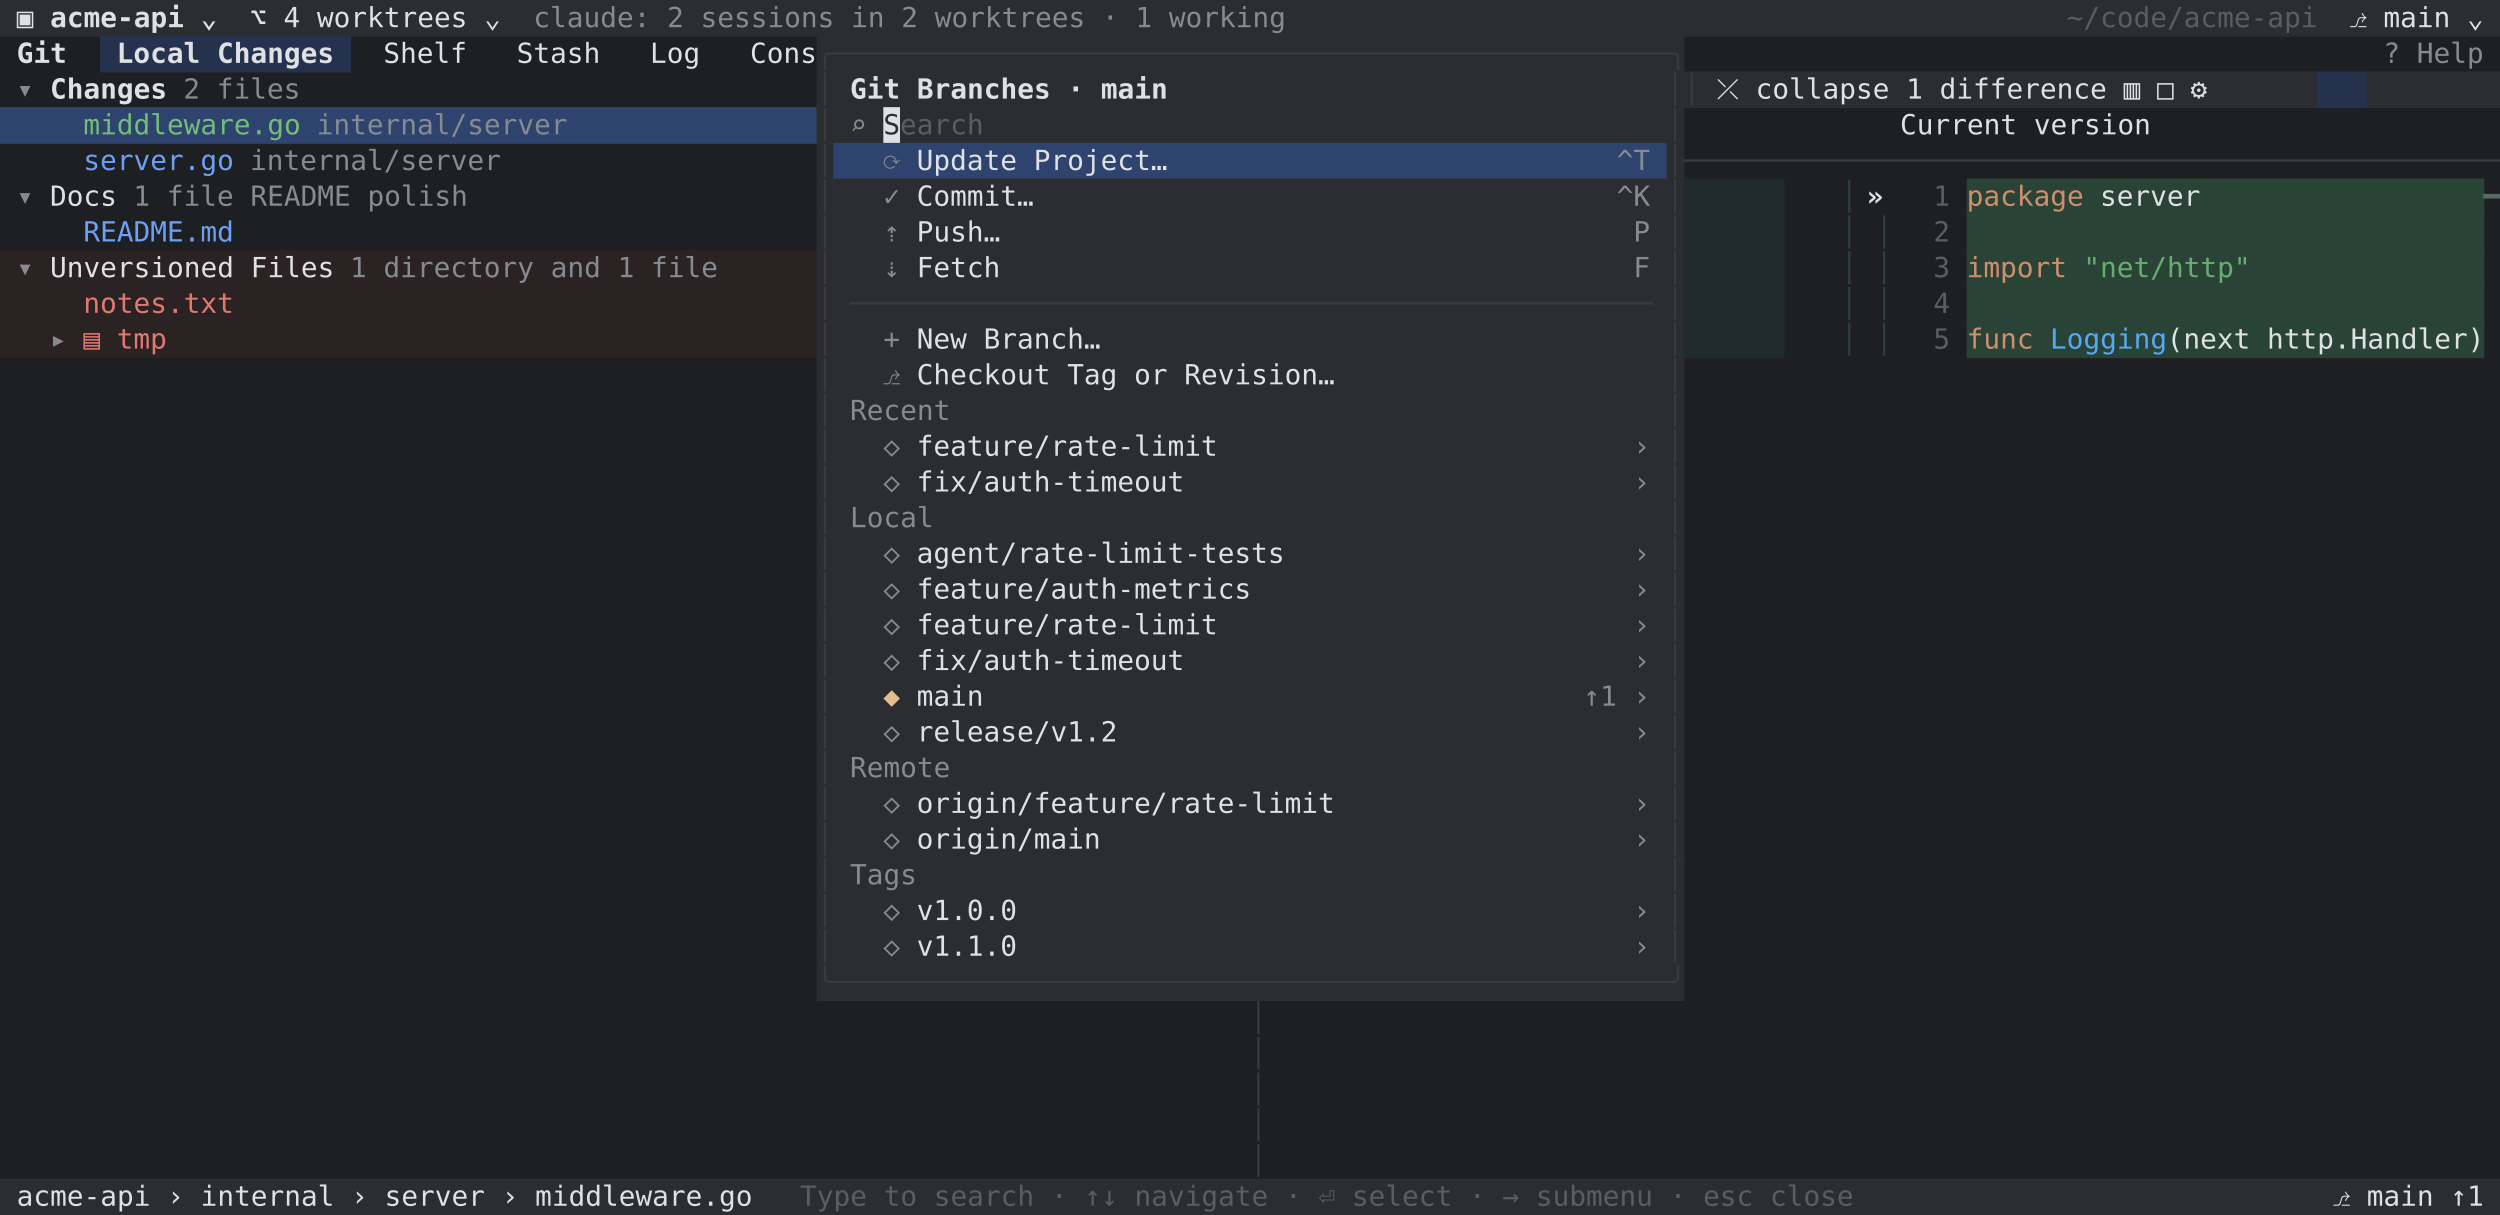
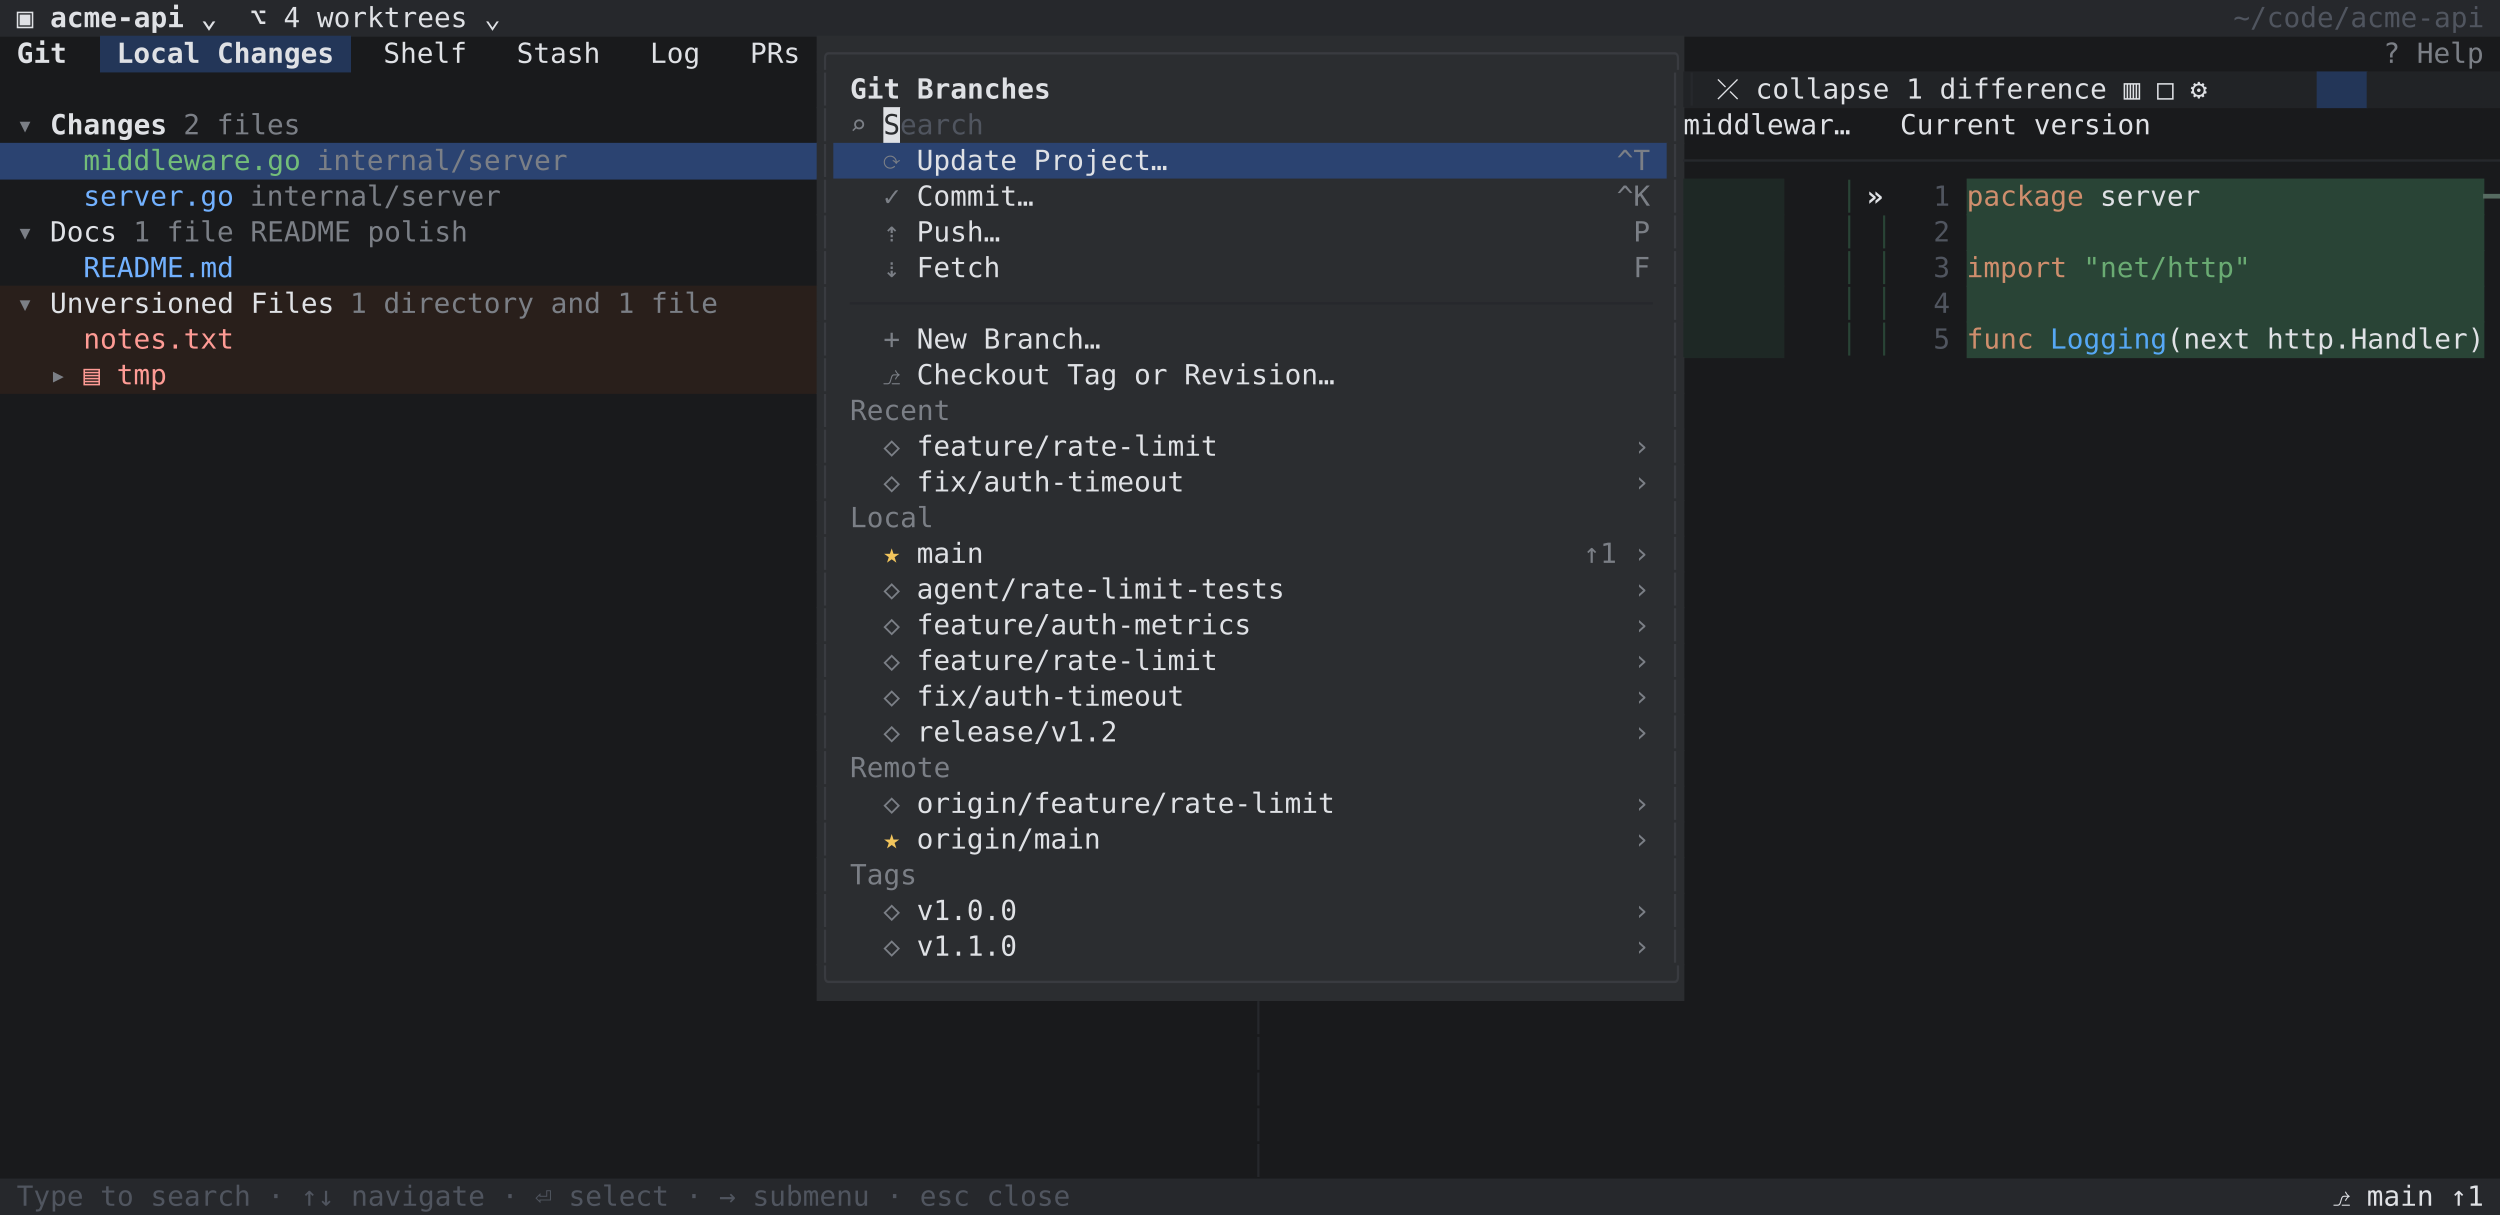
<svg xmlns="http://www.w3.org/2000/svg" width="1260" height="612" viewBox="0 0 1260 612">
  <style>text{font-family:"JetBrains Mono","SF Mono",Menlo,Consolas,"DejaVu Sans Mono",monospace;font-size:14px;white-space:pre}</style>
-   <rect width="100%" height="100%" fill="#1e1f22" rx="8" />
-   <rect x="0.0" y="0.0" width="1260.5" height="18.5" fill="#2b2d30" />
+   <rect width="100%" height="100%" fill="#191a1c" rx="8" />
+   <rect x="0.0" y="0.0" width="1260.5" height="18.5" fill="#26282c" />
  <text x="8.4" y="13.7" fill="#dfe1e5" textLength="100.8" lengthAdjust="spacingAndGlyphs" font-weight="bold">▣ acme-api ⌄</text>
  <text x="126.0" y="13.7" fill="#dfe1e5" textLength="126.0" lengthAdjust="spacingAndGlyphs">⌥ 4 worktrees ⌄</text>
-   <text x="268.8" y="13.7" fill="#868a91" textLength="378.0" lengthAdjust="spacingAndGlyphs">claude: 2 sessions in 2 worktrees · 1 working</text>
-   <text x="1041.6" y="13.7" fill="#5a5d63" textLength="126.0" lengthAdjust="spacingAndGlyphs">~/code/acme-api</text>
-   <text x="1184.4" y="13.7" fill="#dfe1e5" textLength="67.2" lengthAdjust="spacingAndGlyphs">⎇ main ⌄</text>
-   <rect x="50.4" y="18.0" width="126.5" height="18.5" fill="#25324d" />
+   <text x="1125.6" y="13.7" fill="#50555f" textLength="126.0" lengthAdjust="spacingAndGlyphs">~/code/acme-api</text>
+   <rect x="50.4" y="18.0" width="126.5" height="18.5" fill="#233658" />
  <rect x="411.6" y="18.0" width="437.3" height="18.5" fill="#2b2d30" />
  <text x="8.4" y="31.7" fill="#dfe1e5" textLength="25.2" lengthAdjust="spacingAndGlyphs" font-weight="bold">Git</text>
  <text x="58.8" y="31.7" fill="#dfe1e5" textLength="109.2" lengthAdjust="spacingAndGlyphs" font-weight="bold">Local Changes</text>
  <text x="193.2" y="31.7" fill="#dfe1e5" textLength="42.0" lengthAdjust="spacingAndGlyphs">Shelf</text>
  <text x="260.4" y="31.7" fill="#dfe1e5" textLength="42.0" lengthAdjust="spacingAndGlyphs">Stash</text>
  <text x="327.6" y="31.7" fill="#dfe1e5" textLength="25.2" lengthAdjust="spacingAndGlyphs">Log</text>
-   <text x="378.0" y="31.7" fill="#dfe1e5" textLength="33.6" lengthAdjust="spacingAndGlyphs">Cons</text>
+   <text x="378.0" y="31.7" fill="#dfe1e5" textLength="25.2" lengthAdjust="spacingAndGlyphs">PRs</text>
  <text x="411.6" y="31.7" fill="#393b40" textLength="436.8" lengthAdjust="spacingAndGlyphs">╭──────────────────────────────────────────────────╮</text>
-   <text x="1201.2" y="31.7" fill="#868a91" textLength="50.4" lengthAdjust="spacingAndGlyphs">? Help</text>
-   <rect x="411.6" y="36.0" width="756.5" height="18.5" fill="#2b2d30" />
-   <rect x="1167.6" y="36.0" width="25.7" height="18.5" fill="#25324d" />
-   <rect x="1192.8" y="36.0" width="67.7" height="18.5" fill="#2b2d30" />
-   <text x="8.4" y="49.7" fill="#868a91" textLength="8.4" lengthAdjust="spacingAndGlyphs">▾</text>
-   <text x="25.2" y="49.7" fill="#dfe1e5" textLength="58.8" lengthAdjust="spacingAndGlyphs" font-weight="bold">Changes</text>
-   <text x="92.4" y="49.7" fill="#868a91" textLength="58.8" lengthAdjust="spacingAndGlyphs">2 files</text>
+   <text x="1201.2" y="31.7" fill="#7b7f86" textLength="50.4" lengthAdjust="spacingAndGlyphs">? Help</text>
+   <rect x="411.6" y="36.0" width="437.3" height="18.5" fill="#2b2d30" />
+   <rect x="848.4" y="36.0" width="319.7" height="18.5" fill="#212326" />
+   <rect x="1167.6" y="36.0" width="25.7" height="18.5" fill="#233658" />
+   <rect x="1192.8" y="36.0" width="67.7" height="18.5" fill="#212326" />
  <text x="411.6" y="49.7" fill="#393b40" textLength="8.4" lengthAdjust="spacingAndGlyphs">│</text>
-   <text x="428.4" y="49.7" fill="#dfe1e5" textLength="159.6" lengthAdjust="spacingAndGlyphs" font-weight="bold">Git Branches · main</text>
-   <text x="840.0" y="49.7" fill="#393b40" textLength="16.8" lengthAdjust="spacingAndGlyphs">││</text>
+   <text x="428.4" y="49.7" fill="#dfe1e5" textLength="100.8" lengthAdjust="spacingAndGlyphs" font-weight="bold">Git Branches</text>
+   <text x="840.0" y="49.7" fill="#393b40" textLength="8.4" lengthAdjust="spacingAndGlyphs">│</text>
+   <text x="848.4" y="49.7" fill="#26282c" textLength="8.4" lengthAdjust="spacingAndGlyphs">│</text>
  <text x="865.2" y="49.7" fill="#dfe1e5" textLength="386.4" lengthAdjust="spacingAndGlyphs">⤫ collapse            1 difference   ▥   □   ⚙</text>
-   <rect x="0.0" y="54.0" width="412.1" height="18.5" fill="#2e436e" />
  <rect x="411.6" y="54.0" width="34.1" height="18.5" fill="#2b2d30" />
  <rect x="445.2" y="54.0" width="8.9" height="18.5" fill="#dfe1e5" />
  <rect x="453.6" y="54.0" width="395.3" height="18.5" fill="#2b2d30" />
-   <text x="42.0" y="67.7" fill="#73bd79" textLength="109.2" lengthAdjust="spacingAndGlyphs">middleware.go</text>
-   <text x="159.6" y="67.7" fill="#868a91" textLength="126.0" lengthAdjust="spacingAndGlyphs">internal/server</text>
+   <text x="8.4" y="67.7" fill="#7b7f86" textLength="8.4" lengthAdjust="spacingAndGlyphs">▾</text>
+   <text x="25.2" y="67.7" fill="#dfe1e5" textLength="58.8" lengthAdjust="spacingAndGlyphs" font-weight="bold">Changes</text>
+   <text x="92.4" y="67.7" fill="#7b7f86" textLength="58.8" lengthAdjust="spacingAndGlyphs">2 files</text>
  <text x="411.6" y="67.7" fill="#393b40" textLength="8.4" lengthAdjust="spacingAndGlyphs">│</text>
-   <text x="428.4" y="67.7" fill="#868a91" textLength="8.4" lengthAdjust="spacingAndGlyphs">⌕</text>
+   <text x="428.4" y="67.7" fill="#7b7f86" textLength="8.4" lengthAdjust="spacingAndGlyphs">⌕</text>
  <text x="445.2" y="67.7" fill="#2b2d30" textLength="8.4" lengthAdjust="spacingAndGlyphs">S</text>
-   <text x="453.6" y="67.7" fill="#5a5d63" textLength="42.0" lengthAdjust="spacingAndGlyphs">earch</text>
+   <text x="453.6" y="67.7" fill="#50555f" textLength="42.0" lengthAdjust="spacingAndGlyphs">earch</text>
  <text x="840.0" y="67.7" fill="#393b40" textLength="8.4" lengthAdjust="spacingAndGlyphs">│</text>
+   <text x="848.4" y="67.7" fill="#dfe1e5" textLength="84.0" lengthAdjust="spacingAndGlyphs">middlewar…</text>
  <text x="957.6" y="67.7" fill="#dfe1e5" textLength="126.0" lengthAdjust="spacingAndGlyphs">Current version</text>
+   <rect x="0.0" y="72.0" width="412.1" height="18.5" fill="#2b4371" />
  <rect x="411.6" y="72.0" width="8.9" height="18.5" fill="#2b2d30" />
-   <rect x="420.0" y="72.0" width="420.5" height="18.5" fill="#2e436e" />
+   <rect x="420.0" y="72.0" width="420.5" height="18.5" fill="#2b4371" />
  <rect x="840.0" y="72.0" width="8.9" height="18.5" fill="#2b2d30" />
-   <text x="42.0" y="85.7" fill="#6ca0f5" textLength="75.6" lengthAdjust="spacingAndGlyphs">server.go</text>
-   <text x="126.0" y="85.7" fill="#868a91" textLength="126.0" lengthAdjust="spacingAndGlyphs">internal/server</text>
+   <text x="42.0" y="85.7" fill="#73bd79" textLength="109.2" lengthAdjust="spacingAndGlyphs">middleware.go</text>
+   <text x="159.6" y="85.7" fill="#7b7f86" textLength="126.0" lengthAdjust="spacingAndGlyphs">internal/server</text>
  <text x="411.6" y="85.7" fill="#393b40" textLength="8.4" lengthAdjust="spacingAndGlyphs">│</text>
-   <text x="445.2" y="85.7" fill="#868a91" textLength="8.4" lengthAdjust="spacingAndGlyphs">⟳</text>
+   <text x="445.2" y="85.7" fill="#7b7f86" textLength="8.4" lengthAdjust="spacingAndGlyphs">⟳</text>
  <text x="462.0" y="85.7" fill="#dfe1e5" textLength="126.0" lengthAdjust="spacingAndGlyphs">Update Project…</text>
-   <text x="814.8" y="85.7" fill="#868a91" textLength="16.8" lengthAdjust="spacingAndGlyphs">^T</text>
-   <text x="840.0" y="85.7" fill="#393b40" textLength="420.0" lengthAdjust="spacingAndGlyphs">│─────────────────────────────────────────────────</text>
+   <text x="814.8" y="85.7" fill="#7b7f86" textLength="16.8" lengthAdjust="spacingAndGlyphs">^T</text>
+   <text x="840.0" y="85.7" fill="#393b40" textLength="8.4" lengthAdjust="spacingAndGlyphs">│</text>
+   <text x="848.4" y="85.7" fill="#26282c" textLength="411.6" lengthAdjust="spacingAndGlyphs">─────────────────────────────────────────────────</text>
  <rect x="411.6" y="90.0" width="437.3" height="18.5" fill="#2b2d30" />
-   <rect x="848.4" y="90.0" width="50.9" height="18.5" fill="#212b29" />
+   <rect x="848.4" y="90.0" width="50.9" height="18.5" fill="#1e2825" />
  <rect x="991.2" y="90.0" width="260.9" height="18.5" fill="#294436" />
-   <text x="8.4" y="103.7" fill="#868a91" textLength="8.4" lengthAdjust="spacingAndGlyphs">▾</text>
-   <text x="25.2" y="103.7" fill="#dfe1e5" textLength="33.6" lengthAdjust="spacingAndGlyphs">Docs</text>
-   <text x="67.2" y="103.7" fill="#868a91" textLength="176.4" lengthAdjust="spacingAndGlyphs">1 file  README polish</text>
+   <text x="42.0" y="103.7" fill="#72b1ff" textLength="75.6" lengthAdjust="spacingAndGlyphs">server.go</text>
+   <text x="126.0" y="103.7" fill="#7b7f86" textLength="126.0" lengthAdjust="spacingAndGlyphs">internal/server</text>
  <text x="411.6" y="103.7" fill="#393b40" textLength="8.4" lengthAdjust="spacingAndGlyphs">│</text>
-   <text x="445.2" y="103.7" fill="#868a91" textLength="8.4" lengthAdjust="spacingAndGlyphs">✓</text>
+   <text x="445.2" y="103.7" fill="#7b7f86" textLength="8.4" lengthAdjust="spacingAndGlyphs">✓</text>
  <text x="462.0" y="103.7" fill="#dfe1e5" textLength="58.8" lengthAdjust="spacingAndGlyphs">Commit…</text>
-   <text x="814.8" y="103.7" fill="#868a91" textLength="16.8" lengthAdjust="spacingAndGlyphs">^K</text>
+   <text x="814.8" y="103.7" fill="#7b7f86" textLength="16.8" lengthAdjust="spacingAndGlyphs">^K</text>
  <text x="840.0" y="103.7" fill="#393b40" textLength="8.4" lengthAdjust="spacingAndGlyphs">│</text>
  <text x="924.0" y="103.7" fill="#294436" textLength="8.4" lengthAdjust="spacingAndGlyphs">▕</text>
  <text x="940.8" y="103.7" fill="#dfe1e5" textLength="8.4" lengthAdjust="spacingAndGlyphs" font-weight="bold">»</text>
-   <text x="974.4" y="103.7" fill="#5a5d63" textLength="8.4" lengthAdjust="spacingAndGlyphs">1</text>
+   <text x="974.4" y="103.7" fill="#50555f" textLength="8.4" lengthAdjust="spacingAndGlyphs">1</text>
  <text x="991.2" y="103.7" fill="#cf8e6d" textLength="58.8" lengthAdjust="spacingAndGlyphs">package</text>
  <text x="1058.4" y="103.7" fill="#dfe1e5" textLength="50.4" lengthAdjust="spacingAndGlyphs">server</text>
  <text x="1251.6" y="103.7" fill="#566b61" textLength="8.4" lengthAdjust="spacingAndGlyphs">━</text>
  <rect x="411.6" y="108.0" width="437.3" height="18.5" fill="#2b2d30" />
-   <rect x="848.4" y="108.0" width="50.9" height="18.5" fill="#212b29" />
+   <rect x="848.4" y="108.0" width="50.9" height="18.5" fill="#1e2825" />
  <rect x="991.2" y="108.0" width="260.9" height="18.5" fill="#294436" />
-   <text x="42.0" y="121.7" fill="#6ca0f5" textLength="75.6" lengthAdjust="spacingAndGlyphs">README.md</text>
+   <text x="8.4" y="121.7" fill="#7b7f86" textLength="8.4" lengthAdjust="spacingAndGlyphs">▾</text>
+   <text x="25.2" y="121.7" fill="#dfe1e5" textLength="33.6" lengthAdjust="spacingAndGlyphs">Docs</text>
+   <text x="67.2" y="121.7" fill="#7b7f86" textLength="176.4" lengthAdjust="spacingAndGlyphs">1 file  README polish</text>
  <text x="411.6" y="121.7" fill="#393b40" textLength="8.4" lengthAdjust="spacingAndGlyphs">│</text>
-   <text x="445.2" y="121.7" fill="#868a91" textLength="8.4" lengthAdjust="spacingAndGlyphs">⇡</text>
+   <text x="445.2" y="121.7" fill="#7b7f86" textLength="8.4" lengthAdjust="spacingAndGlyphs">⇡</text>
  <text x="462.0" y="121.7" fill="#dfe1e5" textLength="42.0" lengthAdjust="spacingAndGlyphs">Push…</text>
-   <text x="823.2" y="121.7" fill="#868a91" textLength="8.4" lengthAdjust="spacingAndGlyphs">P</text>
+   <text x="823.2" y="121.7" fill="#7b7f86" textLength="8.4" lengthAdjust="spacingAndGlyphs">P</text>
  <text x="840.0" y="121.7" fill="#393b40" textLength="8.4" lengthAdjust="spacingAndGlyphs">│</text>
  <text x="924.0" y="121.7" fill="#294436" textLength="8.4" lengthAdjust="spacingAndGlyphs">▕</text>
  <text x="949.2" y="121.7" fill="#294436" textLength="8.4" lengthAdjust="spacingAndGlyphs">▏</text>
-   <text x="974.4" y="121.7" fill="#5a5d63" textLength="8.4" lengthAdjust="spacingAndGlyphs">2</text>
-   <rect x="0.0" y="126.0" width="412.1" height="18.5" fill="#2a2223" />
+   <text x="974.4" y="121.7" fill="#50555f" textLength="8.4" lengthAdjust="spacingAndGlyphs">2</text>
  <rect x="411.6" y="126.0" width="437.3" height="18.5" fill="#2b2d30" />
-   <rect x="848.4" y="126.0" width="50.9" height="18.5" fill="#212b29" />
+   <rect x="848.4" y="126.0" width="50.9" height="18.5" fill="#1e2825" />
  <rect x="991.2" y="126.0" width="260.9" height="18.5" fill="#294436" />
-   <text x="8.4" y="139.7" fill="#868a91" textLength="8.4" lengthAdjust="spacingAndGlyphs">▾</text>
-   <text x="25.2" y="139.7" fill="#dfe1e5" textLength="142.8" lengthAdjust="spacingAndGlyphs">Unversioned Files</text>
-   <text x="176.4" y="139.7" fill="#868a91" textLength="184.8" lengthAdjust="spacingAndGlyphs">1 directory and 1 file</text>
+   <text x="42.0" y="139.7" fill="#72b1ff" textLength="75.6" lengthAdjust="spacingAndGlyphs">README.md</text>
  <text x="411.6" y="139.7" fill="#393b40" textLength="8.4" lengthAdjust="spacingAndGlyphs">│</text>
-   <text x="445.2" y="139.7" fill="#868a91" textLength="8.4" lengthAdjust="spacingAndGlyphs">⇣</text>
+   <text x="445.2" y="139.7" fill="#7b7f86" textLength="8.4" lengthAdjust="spacingAndGlyphs">⇣</text>
  <text x="462.0" y="139.7" fill="#dfe1e5" textLength="42.0" lengthAdjust="spacingAndGlyphs">Fetch</text>
-   <text x="823.2" y="139.7" fill="#868a91" textLength="8.4" lengthAdjust="spacingAndGlyphs">F</text>
+   <text x="823.2" y="139.7" fill="#7b7f86" textLength="8.4" lengthAdjust="spacingAndGlyphs">F</text>
  <text x="840.0" y="139.7" fill="#393b40" textLength="8.4" lengthAdjust="spacingAndGlyphs">│</text>
  <text x="924.0" y="139.7" fill="#294436" textLength="8.4" lengthAdjust="spacingAndGlyphs">▕</text>
  <text x="949.2" y="139.7" fill="#294436" textLength="8.4" lengthAdjust="spacingAndGlyphs">▏</text>
-   <text x="974.4" y="139.7" fill="#5a5d63" textLength="8.4" lengthAdjust="spacingAndGlyphs">3</text>
+   <text x="974.4" y="139.7" fill="#50555f" textLength="8.4" lengthAdjust="spacingAndGlyphs">3</text>
  <text x="991.2" y="139.7" fill="#cf8e6d" textLength="50.4" lengthAdjust="spacingAndGlyphs">import</text>
  <text x="1050.0" y="139.7" fill="#6aab73" textLength="84.0" lengthAdjust="spacingAndGlyphs">"net/http"</text>
-   <rect x="0.0" y="144.0" width="412.1" height="18.5" fill="#2a2223" />
+   <rect x="0.0" y="144.0" width="412.1" height="18.5" fill="#291f1b" />
  <rect x="411.6" y="144.0" width="437.3" height="18.5" fill="#2b2d30" />
-   <rect x="848.4" y="144.0" width="50.9" height="18.5" fill="#212b29" />
+   <rect x="848.4" y="144.0" width="50.9" height="18.5" fill="#1e2825" />
  <rect x="991.2" y="144.0" width="260.9" height="18.5" fill="#294436" />
-   <text x="42.0" y="157.7" fill="#e07a6e" textLength="75.6" lengthAdjust="spacingAndGlyphs">notes.txt</text>
+   <text x="8.4" y="157.7" fill="#7b7f86" textLength="8.4" lengthAdjust="spacingAndGlyphs">▾</text>
+   <text x="25.2" y="157.7" fill="#dfe1e5" textLength="142.8" lengthAdjust="spacingAndGlyphs">Unversioned Files</text>
+   <text x="176.4" y="157.7" fill="#7b7f86" textLength="184.8" lengthAdjust="spacingAndGlyphs">1 directory and 1 file</text>
  <text x="411.6" y="157.7" fill="#393b40" textLength="8.4" lengthAdjust="spacingAndGlyphs">│</text>
-   <text x="428.4" y="157.7" fill="#393b40" textLength="403.2" lengthAdjust="spacingAndGlyphs">────────────────────────────────────────────────</text>
+   <text x="428.4" y="157.7" fill="#26282c" textLength="403.2" lengthAdjust="spacingAndGlyphs">────────────────────────────────────────────────</text>
  <text x="840.0" y="157.7" fill="#393b40" textLength="8.4" lengthAdjust="spacingAndGlyphs">│</text>
  <text x="924.0" y="157.7" fill="#294436" textLength="8.4" lengthAdjust="spacingAndGlyphs">▕</text>
  <text x="949.2" y="157.7" fill="#294436" textLength="8.4" lengthAdjust="spacingAndGlyphs">▏</text>
-   <text x="974.4" y="157.7" fill="#5a5d63" textLength="8.4" lengthAdjust="spacingAndGlyphs">4</text>
-   <rect x="0.0" y="162.0" width="412.1" height="18.5" fill="#2a2223" />
+   <text x="974.4" y="157.7" fill="#50555f" textLength="8.4" lengthAdjust="spacingAndGlyphs">4</text>
+   <rect x="0.0" y="162.0" width="412.1" height="18.5" fill="#291f1b" />
  <rect x="411.6" y="162.0" width="437.3" height="18.5" fill="#2b2d30" />
-   <rect x="848.4" y="162.0" width="50.9" height="18.5" fill="#212b29" />
+   <rect x="848.4" y="162.0" width="50.9" height="18.5" fill="#1e2825" />
  <rect x="991.2" y="162.0" width="260.9" height="18.5" fill="#294436" />
-   <text x="25.2" y="175.7" fill="#868a91" textLength="8.4" lengthAdjust="spacingAndGlyphs">▸</text>
-   <text x="42.0" y="175.7" fill="#e07a6e" textLength="8.4" lengthAdjust="spacingAndGlyphs">▤</text>
-   <text x="58.8" y="175.7" fill="#e07a6e" textLength="25.2" lengthAdjust="spacingAndGlyphs">tmp</text>
+   <text x="42.0" y="175.7" fill="#fe9b95" textLength="75.6" lengthAdjust="spacingAndGlyphs">notes.txt</text>
  <text x="411.6" y="175.7" fill="#393b40" textLength="8.4" lengthAdjust="spacingAndGlyphs">│</text>
-   <text x="445.2" y="175.7" fill="#868a91" textLength="8.4" lengthAdjust="spacingAndGlyphs">+</text>
+   <text x="445.2" y="175.7" fill="#7b7f86" textLength="8.4" lengthAdjust="spacingAndGlyphs">+</text>
  <text x="462.0" y="175.7" fill="#dfe1e5" textLength="92.4" lengthAdjust="spacingAndGlyphs">New Branch…</text>
  <text x="840.0" y="175.7" fill="#393b40" textLength="8.4" lengthAdjust="spacingAndGlyphs">│</text>
  <text x="924.0" y="175.7" fill="#294436" textLength="8.4" lengthAdjust="spacingAndGlyphs">▕</text>
  <text x="949.2" y="175.7" fill="#294436" textLength="8.4" lengthAdjust="spacingAndGlyphs">▏</text>
-   <text x="974.4" y="175.7" fill="#5a5d63" textLength="8.4" lengthAdjust="spacingAndGlyphs">5</text>
+   <text x="974.4" y="175.7" fill="#50555f" textLength="8.4" lengthAdjust="spacingAndGlyphs">5</text>
  <text x="991.2" y="175.7" fill="#cf8e6d" textLength="33.6" lengthAdjust="spacingAndGlyphs">func</text>
  <text x="1033.2" y="175.7" fill="#56a8f5" textLength="58.8" lengthAdjust="spacingAndGlyphs">Logging</text>
  <text x="1092.0" y="175.7" fill="#dfe1e5" textLength="159.6" lengthAdjust="spacingAndGlyphs">(next http.Handler)</text>
+   <rect x="0.0" y="180.0" width="412.1" height="18.5" fill="#291f1b" />
  <rect x="411.6" y="180.0" width="437.3" height="18.5" fill="#2b2d30" />
+   <text x="25.2" y="193.7" fill="#7b7f86" textLength="8.4" lengthAdjust="spacingAndGlyphs">▸</text>
+   <text x="42.0" y="193.7" fill="#fe9b95" textLength="8.4" lengthAdjust="spacingAndGlyphs">▤</text>
+   <text x="58.8" y="193.7" fill="#fe9b95" textLength="25.2" lengthAdjust="spacingAndGlyphs">tmp</text>
  <text x="411.6" y="193.7" fill="#393b40" textLength="8.4" lengthAdjust="spacingAndGlyphs">│</text>
-   <text x="445.2" y="193.7" fill="#868a91" textLength="8.4" lengthAdjust="spacingAndGlyphs">⎇</text>
+   <text x="445.2" y="193.7" fill="#7b7f86" textLength="8.4" lengthAdjust="spacingAndGlyphs">⎇</text>
  <text x="462.0" y="193.7" fill="#dfe1e5" textLength="210.0" lengthAdjust="spacingAndGlyphs">Checkout Tag or Revision…</text>
  <text x="840.0" y="193.7" fill="#393b40" textLength="8.4" lengthAdjust="spacingAndGlyphs">│</text>
  <rect x="411.6" y="198.0" width="437.3" height="18.5" fill="#2b2d30" />
  <text x="411.6" y="211.7" fill="#393b40" textLength="8.4" lengthAdjust="spacingAndGlyphs">│</text>
-   <text x="428.4" y="211.7" fill="#868a91" textLength="50.4" lengthAdjust="spacingAndGlyphs">Recent</text>
+   <text x="428.4" y="211.7" fill="#7b7f86" textLength="50.4" lengthAdjust="spacingAndGlyphs">Recent</text>
  <text x="840.0" y="211.7" fill="#393b40" textLength="8.4" lengthAdjust="spacingAndGlyphs">│</text>
  <rect x="411.6" y="216.0" width="437.3" height="18.5" fill="#2b2d30" />
  <text x="411.6" y="229.7" fill="#393b40" textLength="8.4" lengthAdjust="spacingAndGlyphs">│</text>
-   <text x="445.2" y="229.7" fill="#868a91" textLength="8.4" lengthAdjust="spacingAndGlyphs">◇</text>
+   <text x="445.2" y="229.7" fill="#7b7f86" textLength="8.4" lengthAdjust="spacingAndGlyphs">◇</text>
  <text x="462.0" y="229.7" fill="#dfe1e5" textLength="151.2" lengthAdjust="spacingAndGlyphs">feature/rate-limit</text>
-   <text x="823.2" y="229.7" fill="#868a91" textLength="8.4" lengthAdjust="spacingAndGlyphs">›</text>
+   <text x="823.2" y="229.7" fill="#7b7f86" textLength="8.4" lengthAdjust="spacingAndGlyphs">›</text>
  <text x="840.0" y="229.7" fill="#393b40" textLength="8.4" lengthAdjust="spacingAndGlyphs">│</text>
  <rect x="411.6" y="234.0" width="437.3" height="18.5" fill="#2b2d30" />
  <text x="411.6" y="247.7" fill="#393b40" textLength="8.4" lengthAdjust="spacingAndGlyphs">│</text>
-   <text x="445.2" y="247.7" fill="#868a91" textLength="8.4" lengthAdjust="spacingAndGlyphs">◇</text>
+   <text x="445.2" y="247.7" fill="#7b7f86" textLength="8.4" lengthAdjust="spacingAndGlyphs">◇</text>
  <text x="462.0" y="247.7" fill="#dfe1e5" textLength="134.4" lengthAdjust="spacingAndGlyphs">fix/auth-timeout</text>
-   <text x="823.2" y="247.7" fill="#868a91" textLength="8.4" lengthAdjust="spacingAndGlyphs">›</text>
+   <text x="823.2" y="247.7" fill="#7b7f86" textLength="8.4" lengthAdjust="spacingAndGlyphs">›</text>
  <text x="840.0" y="247.7" fill="#393b40" textLength="8.4" lengthAdjust="spacingAndGlyphs">│</text>
  <rect x="411.6" y="252.0" width="437.3" height="18.5" fill="#2b2d30" />
  <text x="411.6" y="265.7" fill="#393b40" textLength="8.4" lengthAdjust="spacingAndGlyphs">│</text>
-   <text x="428.4" y="265.7" fill="#868a91" textLength="42.0" lengthAdjust="spacingAndGlyphs">Local</text>
+   <text x="428.4" y="265.7" fill="#7b7f86" textLength="42.0" lengthAdjust="spacingAndGlyphs">Local</text>
  <text x="840.0" y="265.7" fill="#393b40" textLength="8.4" lengthAdjust="spacingAndGlyphs">│</text>
  <rect x="411.6" y="270.0" width="437.3" height="18.5" fill="#2b2d30" />
  <text x="411.6" y="283.7" fill="#393b40" textLength="8.4" lengthAdjust="spacingAndGlyphs">│</text>
-   <text x="445.2" y="283.7" fill="#868a91" textLength="8.4" lengthAdjust="spacingAndGlyphs">◇</text>
-   <text x="462.0" y="283.7" fill="#dfe1e5" textLength="184.8" lengthAdjust="spacingAndGlyphs">agent/rate-limit-tests</text>
-   <text x="823.2" y="283.7" fill="#868a91" textLength="8.4" lengthAdjust="spacingAndGlyphs">›</text>
+   <text x="445.2" y="283.7" fill="#f2c55c" textLength="8.4" lengthAdjust="spacingAndGlyphs">★</text>
+   <text x="462.0" y="283.7" fill="#dfe1e5" textLength="33.6" lengthAdjust="spacingAndGlyphs">main</text>
+   <text x="798.0" y="283.7" fill="#7b7f86" textLength="16.8" lengthAdjust="spacingAndGlyphs">↑1</text>
+   <text x="823.2" y="283.7" fill="#7b7f86" textLength="8.4" lengthAdjust="spacingAndGlyphs">›</text>
  <text x="840.0" y="283.7" fill="#393b40" textLength="8.4" lengthAdjust="spacingAndGlyphs">│</text>
  <rect x="411.6" y="288.0" width="437.3" height="18.5" fill="#2b2d30" />
  <text x="411.6" y="301.7" fill="#393b40" textLength="8.4" lengthAdjust="spacingAndGlyphs">│</text>
-   <text x="445.2" y="301.7" fill="#868a91" textLength="8.4" lengthAdjust="spacingAndGlyphs">◇</text>
-   <text x="462.0" y="301.7" fill="#dfe1e5" textLength="168.0" lengthAdjust="spacingAndGlyphs">feature/auth-metrics</text>
-   <text x="823.2" y="301.7" fill="#868a91" textLength="8.4" lengthAdjust="spacingAndGlyphs">›</text>
+   <text x="445.2" y="301.7" fill="#7b7f86" textLength="8.4" lengthAdjust="spacingAndGlyphs">◇</text>
+   <text x="462.0" y="301.7" fill="#dfe1e5" textLength="184.8" lengthAdjust="spacingAndGlyphs">agent/rate-limit-tests</text>
+   <text x="823.2" y="301.7" fill="#7b7f86" textLength="8.4" lengthAdjust="spacingAndGlyphs">›</text>
  <text x="840.0" y="301.7" fill="#393b40" textLength="8.4" lengthAdjust="spacingAndGlyphs">│</text>
  <rect x="411.6" y="306.0" width="437.3" height="18.5" fill="#2b2d30" />
  <text x="411.6" y="319.7" fill="#393b40" textLength="8.4" lengthAdjust="spacingAndGlyphs">│</text>
-   <text x="445.2" y="319.7" fill="#868a91" textLength="8.4" lengthAdjust="spacingAndGlyphs">◇</text>
-   <text x="462.0" y="319.7" fill="#dfe1e5" textLength="151.2" lengthAdjust="spacingAndGlyphs">feature/rate-limit</text>
-   <text x="823.2" y="319.7" fill="#868a91" textLength="8.4" lengthAdjust="spacingAndGlyphs">›</text>
+   <text x="445.2" y="319.7" fill="#7b7f86" textLength="8.4" lengthAdjust="spacingAndGlyphs">◇</text>
+   <text x="462.0" y="319.7" fill="#dfe1e5" textLength="168.0" lengthAdjust="spacingAndGlyphs">feature/auth-metrics</text>
+   <text x="823.2" y="319.7" fill="#7b7f86" textLength="8.4" lengthAdjust="spacingAndGlyphs">›</text>
  <text x="840.0" y="319.7" fill="#393b40" textLength="8.4" lengthAdjust="spacingAndGlyphs">│</text>
  <rect x="411.6" y="324.0" width="437.3" height="18.5" fill="#2b2d30" />
  <text x="411.6" y="337.7" fill="#393b40" textLength="8.4" lengthAdjust="spacingAndGlyphs">│</text>
-   <text x="445.2" y="337.7" fill="#868a91" textLength="8.4" lengthAdjust="spacingAndGlyphs">◇</text>
-   <text x="462.0" y="337.7" fill="#dfe1e5" textLength="134.4" lengthAdjust="spacingAndGlyphs">fix/auth-timeout</text>
-   <text x="823.2" y="337.7" fill="#868a91" textLength="8.4" lengthAdjust="spacingAndGlyphs">›</text>
+   <text x="445.2" y="337.7" fill="#7b7f86" textLength="8.4" lengthAdjust="spacingAndGlyphs">◇</text>
+   <text x="462.0" y="337.7" fill="#dfe1e5" textLength="151.2" lengthAdjust="spacingAndGlyphs">feature/rate-limit</text>
+   <text x="823.2" y="337.7" fill="#7b7f86" textLength="8.4" lengthAdjust="spacingAndGlyphs">›</text>
  <text x="840.0" y="337.7" fill="#393b40" textLength="8.4" lengthAdjust="spacingAndGlyphs">│</text>
  <rect x="411.6" y="342.0" width="437.3" height="18.5" fill="#2b2d30" />
  <text x="411.6" y="355.7" fill="#393b40" textLength="8.4" lengthAdjust="spacingAndGlyphs">│</text>
-   <text x="445.2" y="355.7" fill="#e2c08d" textLength="8.4" lengthAdjust="spacingAndGlyphs">◆</text>
-   <text x="462.0" y="355.7" fill="#dfe1e5" textLength="33.6" lengthAdjust="spacingAndGlyphs">main</text>
-   <text x="798.0" y="355.7" fill="#868a91" textLength="16.8" lengthAdjust="spacingAndGlyphs">↑1</text>
-   <text x="823.2" y="355.7" fill="#868a91" textLength="8.4" lengthAdjust="spacingAndGlyphs">›</text>
+   <text x="445.2" y="355.7" fill="#7b7f86" textLength="8.4" lengthAdjust="spacingAndGlyphs">◇</text>
+   <text x="462.0" y="355.7" fill="#dfe1e5" textLength="134.4" lengthAdjust="spacingAndGlyphs">fix/auth-timeout</text>
+   <text x="823.2" y="355.7" fill="#7b7f86" textLength="8.4" lengthAdjust="spacingAndGlyphs">›</text>
  <text x="840.0" y="355.7" fill="#393b40" textLength="8.4" lengthAdjust="spacingAndGlyphs">│</text>
  <rect x="411.6" y="360.0" width="437.3" height="18.5" fill="#2b2d30" />
  <text x="411.6" y="373.7" fill="#393b40" textLength="8.4" lengthAdjust="spacingAndGlyphs">│</text>
-   <text x="445.2" y="373.7" fill="#868a91" textLength="8.4" lengthAdjust="spacingAndGlyphs">◇</text>
+   <text x="445.2" y="373.7" fill="#7b7f86" textLength="8.4" lengthAdjust="spacingAndGlyphs">◇</text>
  <text x="462.0" y="373.7" fill="#dfe1e5" textLength="100.8" lengthAdjust="spacingAndGlyphs">release/v1.2</text>
-   <text x="823.2" y="373.7" fill="#868a91" textLength="8.4" lengthAdjust="spacingAndGlyphs">›</text>
+   <text x="823.2" y="373.7" fill="#7b7f86" textLength="8.4" lengthAdjust="spacingAndGlyphs">›</text>
  <text x="840.0" y="373.7" fill="#393b40" textLength="8.4" lengthAdjust="spacingAndGlyphs">│</text>
  <rect x="411.6" y="378.0" width="437.3" height="18.5" fill="#2b2d30" />
  <text x="411.6" y="391.7" fill="#393b40" textLength="8.4" lengthAdjust="spacingAndGlyphs">│</text>
-   <text x="428.4" y="391.7" fill="#868a91" textLength="50.4" lengthAdjust="spacingAndGlyphs">Remote</text>
+   <text x="428.4" y="391.7" fill="#7b7f86" textLength="50.4" lengthAdjust="spacingAndGlyphs">Remote</text>
  <text x="840.0" y="391.7" fill="#393b40" textLength="8.4" lengthAdjust="spacingAndGlyphs">│</text>
  <rect x="411.6" y="396.0" width="437.3" height="18.5" fill="#2b2d30" />
  <text x="411.6" y="409.7" fill="#393b40" textLength="8.4" lengthAdjust="spacingAndGlyphs">│</text>
-   <text x="445.2" y="409.7" fill="#868a91" textLength="8.4" lengthAdjust="spacingAndGlyphs">◇</text>
+   <text x="445.2" y="409.7" fill="#7b7f86" textLength="8.4" lengthAdjust="spacingAndGlyphs">◇</text>
  <text x="462.0" y="409.7" fill="#dfe1e5" textLength="210.0" lengthAdjust="spacingAndGlyphs">origin/feature/rate-limit</text>
-   <text x="823.2" y="409.7" fill="#868a91" textLength="8.4" lengthAdjust="spacingAndGlyphs">›</text>
+   <text x="823.2" y="409.7" fill="#7b7f86" textLength="8.4" lengthAdjust="spacingAndGlyphs">›</text>
  <text x="840.0" y="409.7" fill="#393b40" textLength="8.4" lengthAdjust="spacingAndGlyphs">│</text>
  <rect x="411.6" y="414.0" width="437.3" height="18.5" fill="#2b2d30" />
  <text x="411.6" y="427.7" fill="#393b40" textLength="8.4" lengthAdjust="spacingAndGlyphs">│</text>
-   <text x="445.2" y="427.7" fill="#868a91" textLength="8.4" lengthAdjust="spacingAndGlyphs">◇</text>
+   <text x="445.2" y="427.7" fill="#f2c55c" textLength="8.4" lengthAdjust="spacingAndGlyphs">★</text>
  <text x="462.0" y="427.7" fill="#dfe1e5" textLength="92.4" lengthAdjust="spacingAndGlyphs">origin/main</text>
-   <text x="823.2" y="427.7" fill="#868a91" textLength="8.4" lengthAdjust="spacingAndGlyphs">›</text>
+   <text x="823.2" y="427.7" fill="#7b7f86" textLength="8.4" lengthAdjust="spacingAndGlyphs">›</text>
  <text x="840.0" y="427.7" fill="#393b40" textLength="8.4" lengthAdjust="spacingAndGlyphs">│</text>
  <rect x="411.6" y="432.0" width="437.3" height="18.5" fill="#2b2d30" />
  <text x="411.6" y="445.7" fill="#393b40" textLength="8.4" lengthAdjust="spacingAndGlyphs">│</text>
-   <text x="428.4" y="445.7" fill="#868a91" textLength="33.6" lengthAdjust="spacingAndGlyphs">Tags</text>
+   <text x="428.4" y="445.7" fill="#7b7f86" textLength="33.6" lengthAdjust="spacingAndGlyphs">Tags</text>
  <text x="840.0" y="445.7" fill="#393b40" textLength="8.4" lengthAdjust="spacingAndGlyphs">│</text>
  <rect x="411.6" y="450.0" width="437.3" height="18.5" fill="#2b2d30" />
  <text x="411.6" y="463.7" fill="#393b40" textLength="8.4" lengthAdjust="spacingAndGlyphs">│</text>
-   <text x="445.2" y="463.7" fill="#868a91" textLength="8.4" lengthAdjust="spacingAndGlyphs">◇</text>
+   <text x="445.2" y="463.7" fill="#7b7f86" textLength="8.4" lengthAdjust="spacingAndGlyphs">◇</text>
  <text x="462.0" y="463.7" fill="#dfe1e5" textLength="50.4" lengthAdjust="spacingAndGlyphs">v1.0.0</text>
-   <text x="823.2" y="463.7" fill="#868a91" textLength="8.4" lengthAdjust="spacingAndGlyphs">›</text>
+   <text x="823.2" y="463.7" fill="#7b7f86" textLength="8.4" lengthAdjust="spacingAndGlyphs">›</text>
  <text x="840.0" y="463.7" fill="#393b40" textLength="8.4" lengthAdjust="spacingAndGlyphs">│</text>
  <rect x="411.6" y="468.0" width="437.3" height="18.5" fill="#2b2d30" />
  <text x="411.6" y="481.7" fill="#393b40" textLength="8.4" lengthAdjust="spacingAndGlyphs">│</text>
-   <text x="445.2" y="481.7" fill="#868a91" textLength="8.4" lengthAdjust="spacingAndGlyphs">◇</text>
+   <text x="445.2" y="481.7" fill="#7b7f86" textLength="8.4" lengthAdjust="spacingAndGlyphs">◇</text>
  <text x="462.0" y="481.7" fill="#dfe1e5" textLength="50.4" lengthAdjust="spacingAndGlyphs">v1.1.0</text>
-   <text x="823.2" y="481.7" fill="#868a91" textLength="8.4" lengthAdjust="spacingAndGlyphs">›</text>
+   <text x="823.2" y="481.7" fill="#7b7f86" textLength="8.4" lengthAdjust="spacingAndGlyphs">›</text>
  <text x="840.0" y="481.7" fill="#393b40" textLength="8.4" lengthAdjust="spacingAndGlyphs">│</text>
  <rect x="411.6" y="486.0" width="437.3" height="18.5" fill="#2b2d30" />
  <text x="411.6" y="499.7" fill="#393b40" textLength="436.8" lengthAdjust="spacingAndGlyphs">╰──────────────────────────────────────────────────╯</text>
-   <text x="630.0" y="517.7" fill="#393b40" textLength="8.4" lengthAdjust="spacingAndGlyphs">│</text>
-   <text x="630.0" y="535.7" fill="#393b40" textLength="8.4" lengthAdjust="spacingAndGlyphs">│</text>
-   <text x="630.0" y="553.7" fill="#393b40" textLength="8.4" lengthAdjust="spacingAndGlyphs">│</text>
-   <text x="630.0" y="571.7" fill="#393b40" textLength="8.4" lengthAdjust="spacingAndGlyphs">│</text>
-   <text x="630.0" y="589.7" fill="#393b40" textLength="8.4" lengthAdjust="spacingAndGlyphs">│</text>
-   <rect x="0.0" y="594.0" width="1260.5" height="18.5" fill="#2b2d30" />
-   <text x="8.4" y="607.7" fill="#dfe1e5" textLength="369.6" lengthAdjust="spacingAndGlyphs">acme-api › internal › server › middleware.go</text>
-   <text x="403.2" y="607.7" fill="#5a5d63" textLength="529.2" lengthAdjust="spacingAndGlyphs">Type to search · ↑↓ navigate · ⏎ select · → submenu · esc close</text>
+   <text x="630.0" y="517.7" fill="#26282c" textLength="8.4" lengthAdjust="spacingAndGlyphs">│</text>
+   <text x="630.0" y="535.7" fill="#26282c" textLength="8.4" lengthAdjust="spacingAndGlyphs">│</text>
+   <text x="630.0" y="553.7" fill="#26282c" textLength="8.4" lengthAdjust="spacingAndGlyphs">│</text>
+   <text x="630.0" y="571.7" fill="#26282c" textLength="8.4" lengthAdjust="spacingAndGlyphs">│</text>
+   <text x="630.0" y="589.7" fill="#26282c" textLength="8.4" lengthAdjust="spacingAndGlyphs">│</text>
+   <rect x="0.0" y="594.0" width="1260.5" height="18.5" fill="#26282c" />
+   <text x="8.4" y="607.7" fill="#50555f" textLength="529.2" lengthAdjust="spacingAndGlyphs">Type to search · ↑↓ navigate · ⏎ select · → submenu · esc close</text>
  <text x="1176.0" y="607.7" fill="#dfe1e5" textLength="75.6" lengthAdjust="spacingAndGlyphs">⎇ main ↑1</text>
</svg>
